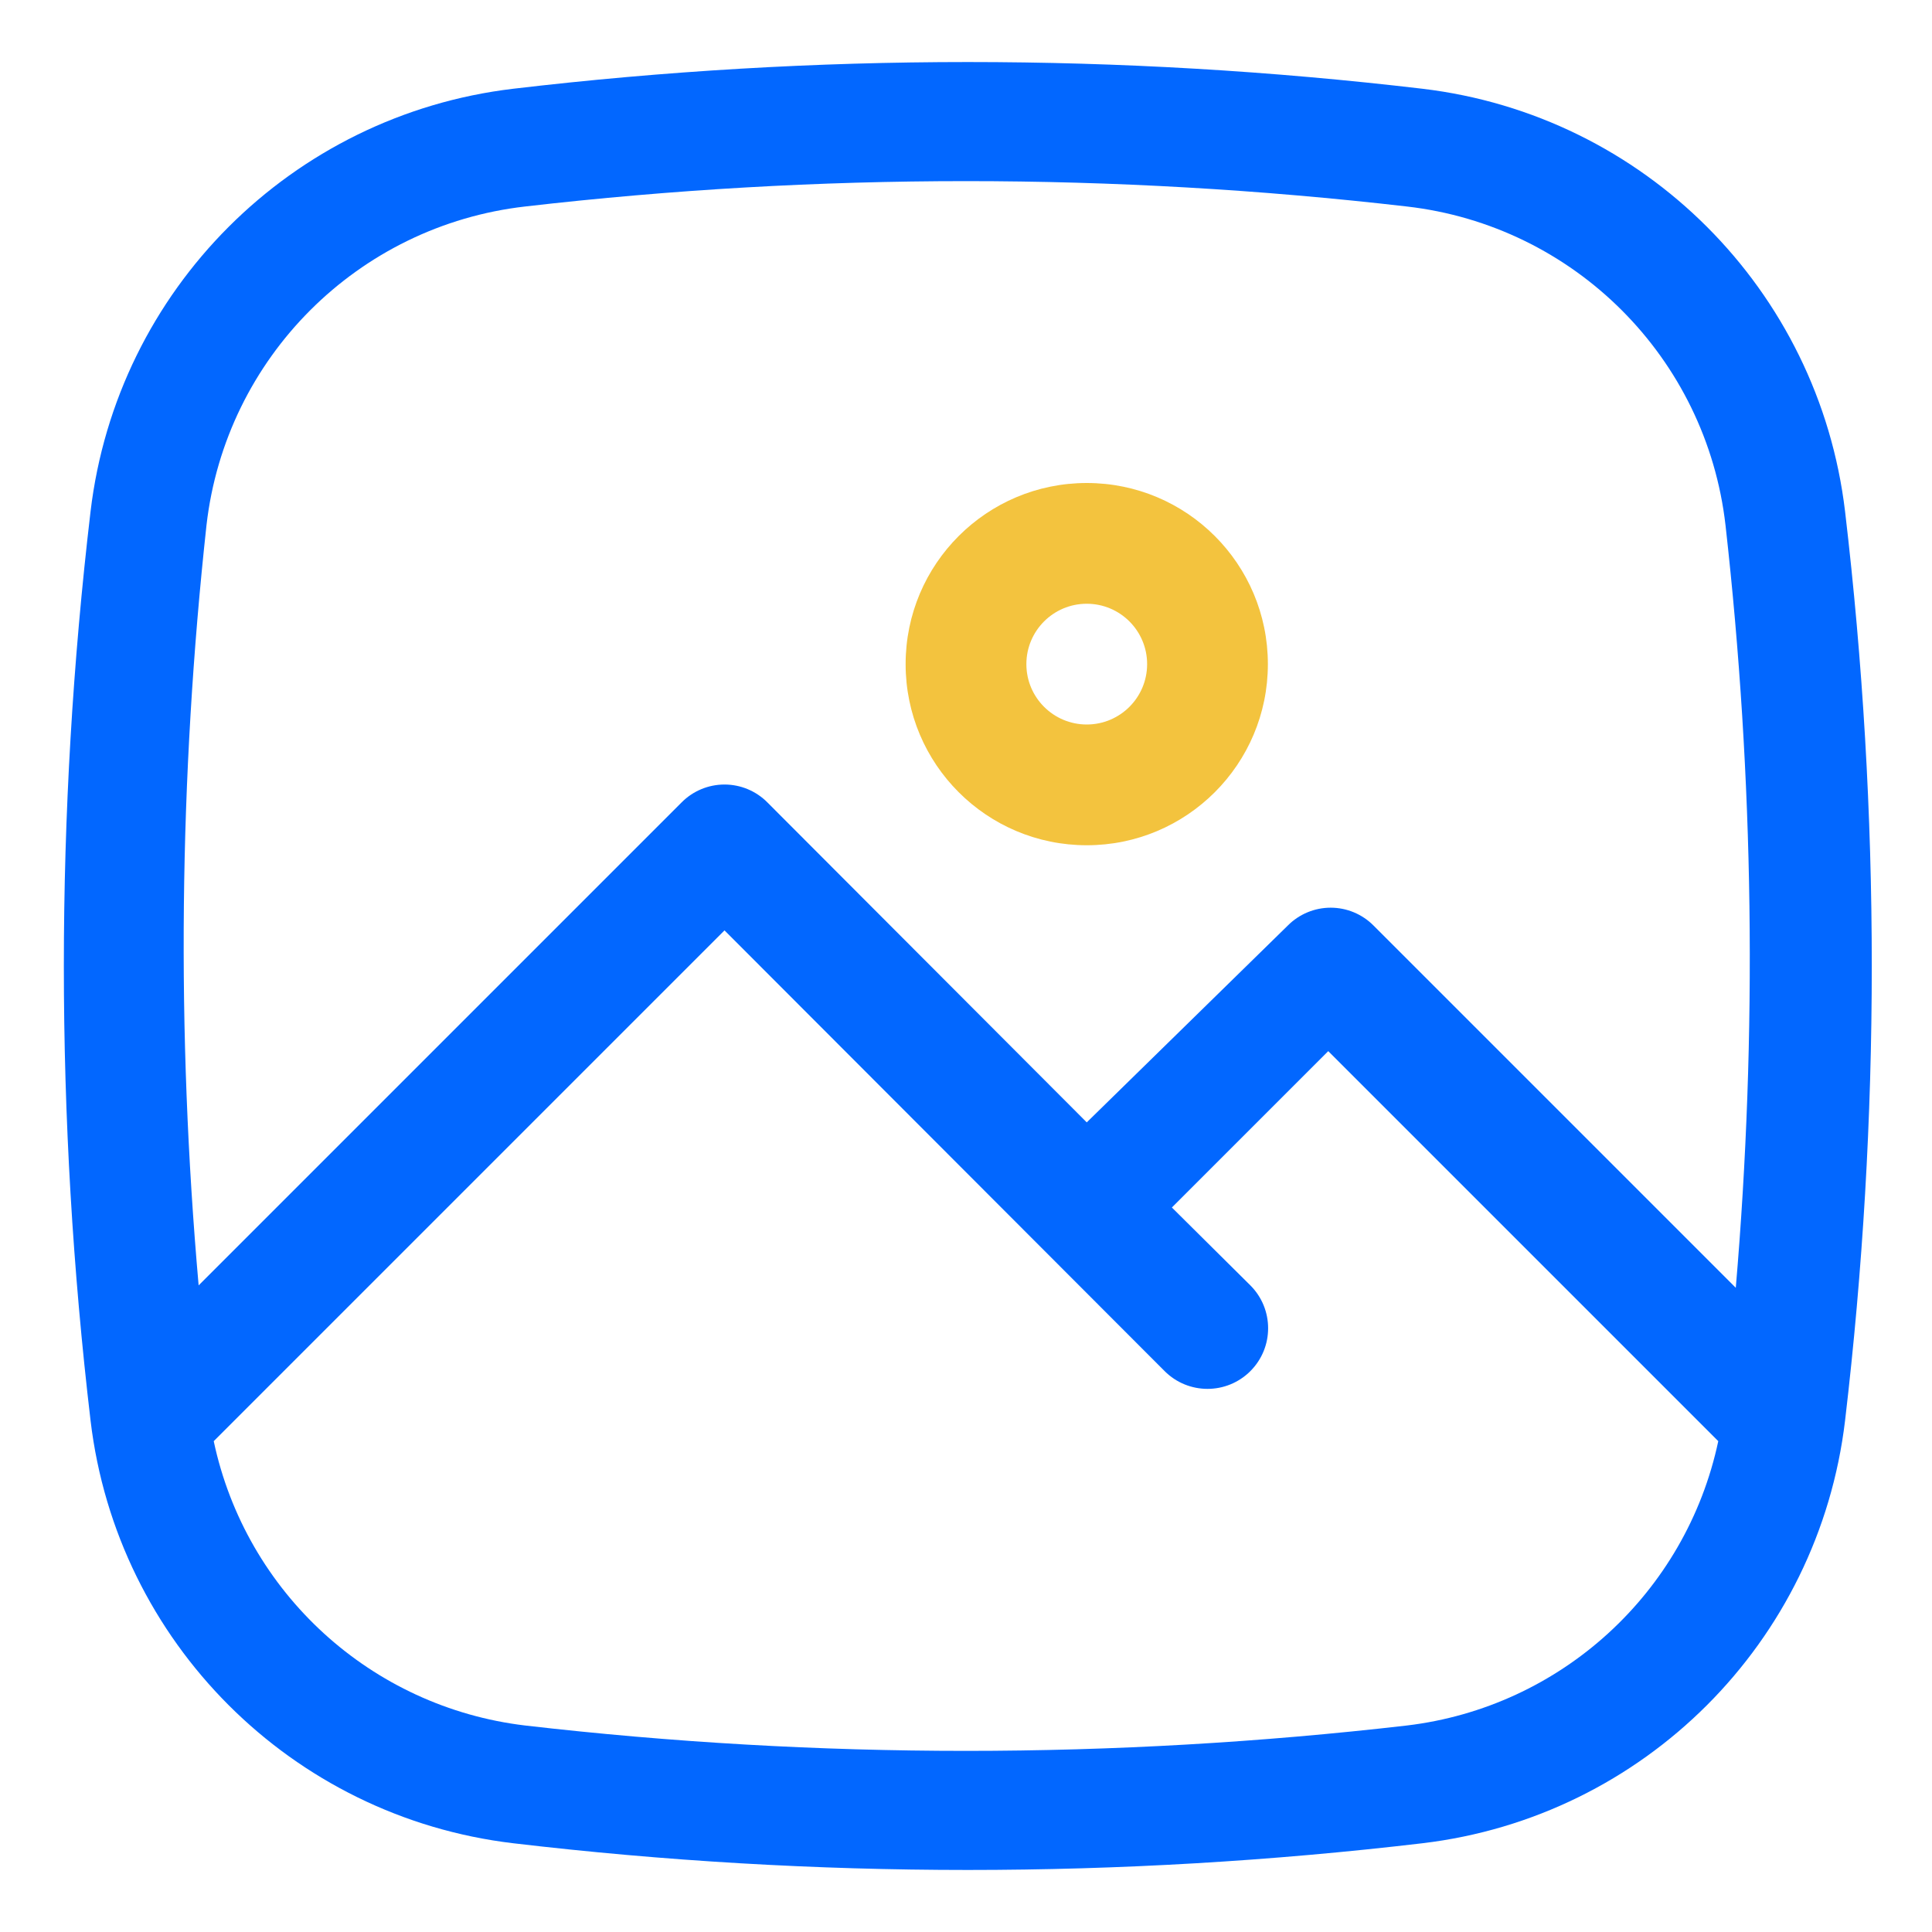
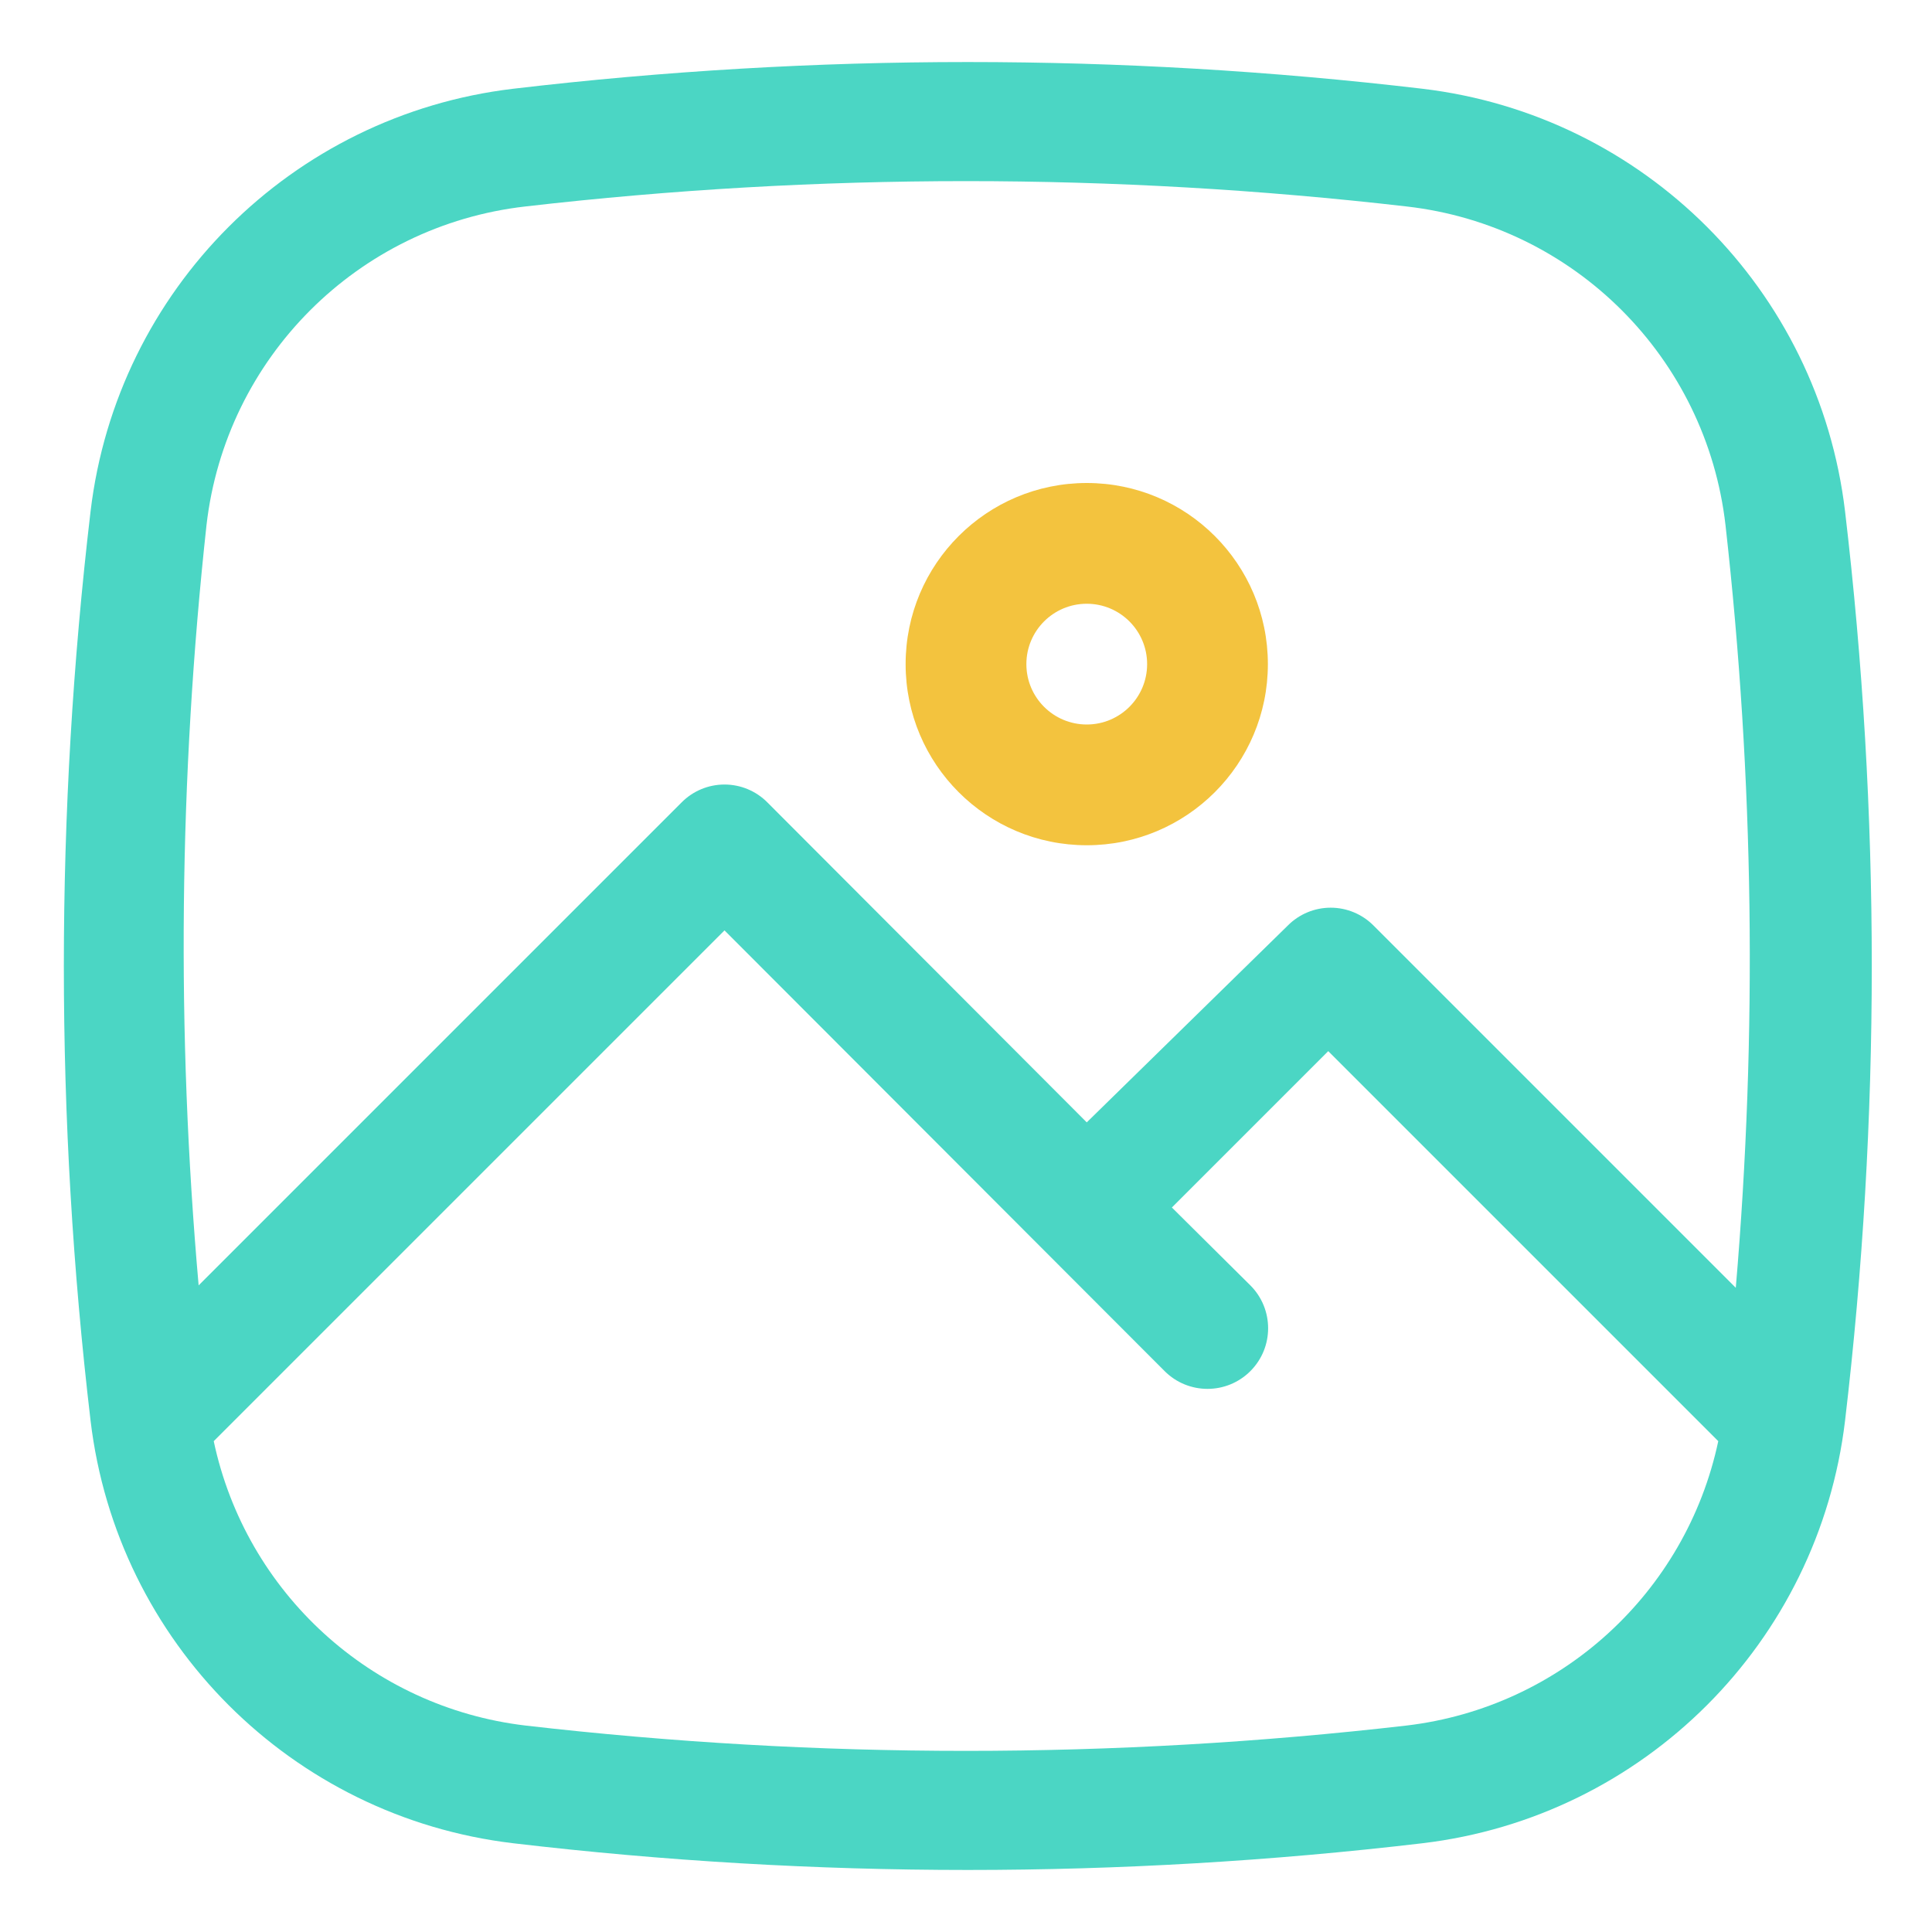
<svg xmlns="http://www.w3.org/2000/svg" viewBox="0 0 32 32">
  <g data-name="">
-     <path fill="#0267ff" d="M30.56 8.47a8 8 0 0 0-7-7 64.29 64.29 0 0 0-15.06 0 8 8 0 0 0-7 7 64.29 64.29 0 0 0 0 15.06 8 8 0 0 0 7 7 64.29 64.29 0 0 0 15.06 0 8 8 0 0 0 7-7 64.29 64.29 0 0 0 0-15.06zM3.42 8.7A6 6 0 0 1 8.7 3.42a63.65 63.65 0 0 1 14.6 0 6 6 0 0 1 5.28 5.28 64.23 64.23 0 0 1 .17 12.63l-6-6a1 1 0 0 0-1.42 0L18 18.59l-5.29-5.3a1 1 0 0 0-1.42 0l-8 8A64.23 64.23 0 0 1 3.42 8.7zM23.3 28.58a63.65 63.65 0 0 1-14.6 0 6 6 0 0 1-5.16-4.71L12 15.41l7.29 7.3a1 1 0 0 0 1.42-1.42L19.41 20 22 17.41l6.46 6.46a6 6 0 0 1-5.16 4.71z" />
+     <path fill="#4bd6c4" d="M30.56 8.47a8 8 0 0 0-7-7 64.29 64.29 0 0 0-15.06 0 8 8 0 0 0-7 7 64.29 64.29 0 0 0 0 15.06 8 8 0 0 0 7 7 64.29 64.29 0 0 0 15.06 0 8 8 0 0 0 7-7 64.29 64.29 0 0 0 0-15.06zM3.42 8.7A6 6 0 0 1 8.7 3.42a63.65 63.65 0 0 1 14.6 0 6 6 0 0 1 5.28 5.28 64.23 64.23 0 0 1 .17 12.63l-6-6a1 1 0 0 0-1.42 0L18 18.59l-5.29-5.3a1 1 0 0 0-1.42 0l-8 8A64.23 64.23 0 0 1 3.42 8.7zM23.3 28.58a63.65 63.65 0 0 1-14.6 0 6 6 0 0 1-5.16-4.71L12 15.41l7.29 7.3a1 1 0 0 0 1.42-1.42L19.41 20 22 17.41l6.46 6.46a6 6 0 0 1-5.16 4.71z" />
    <path fill="rgba(241,187,36,0.877)" d="M18 14a3 3 0 1 0-3-3 3 3 0 0 0 3 3zm0-4a1 1 0 1 1-1 1 1 1 0 0 1 1-1z" />
  </g>
</svg>
